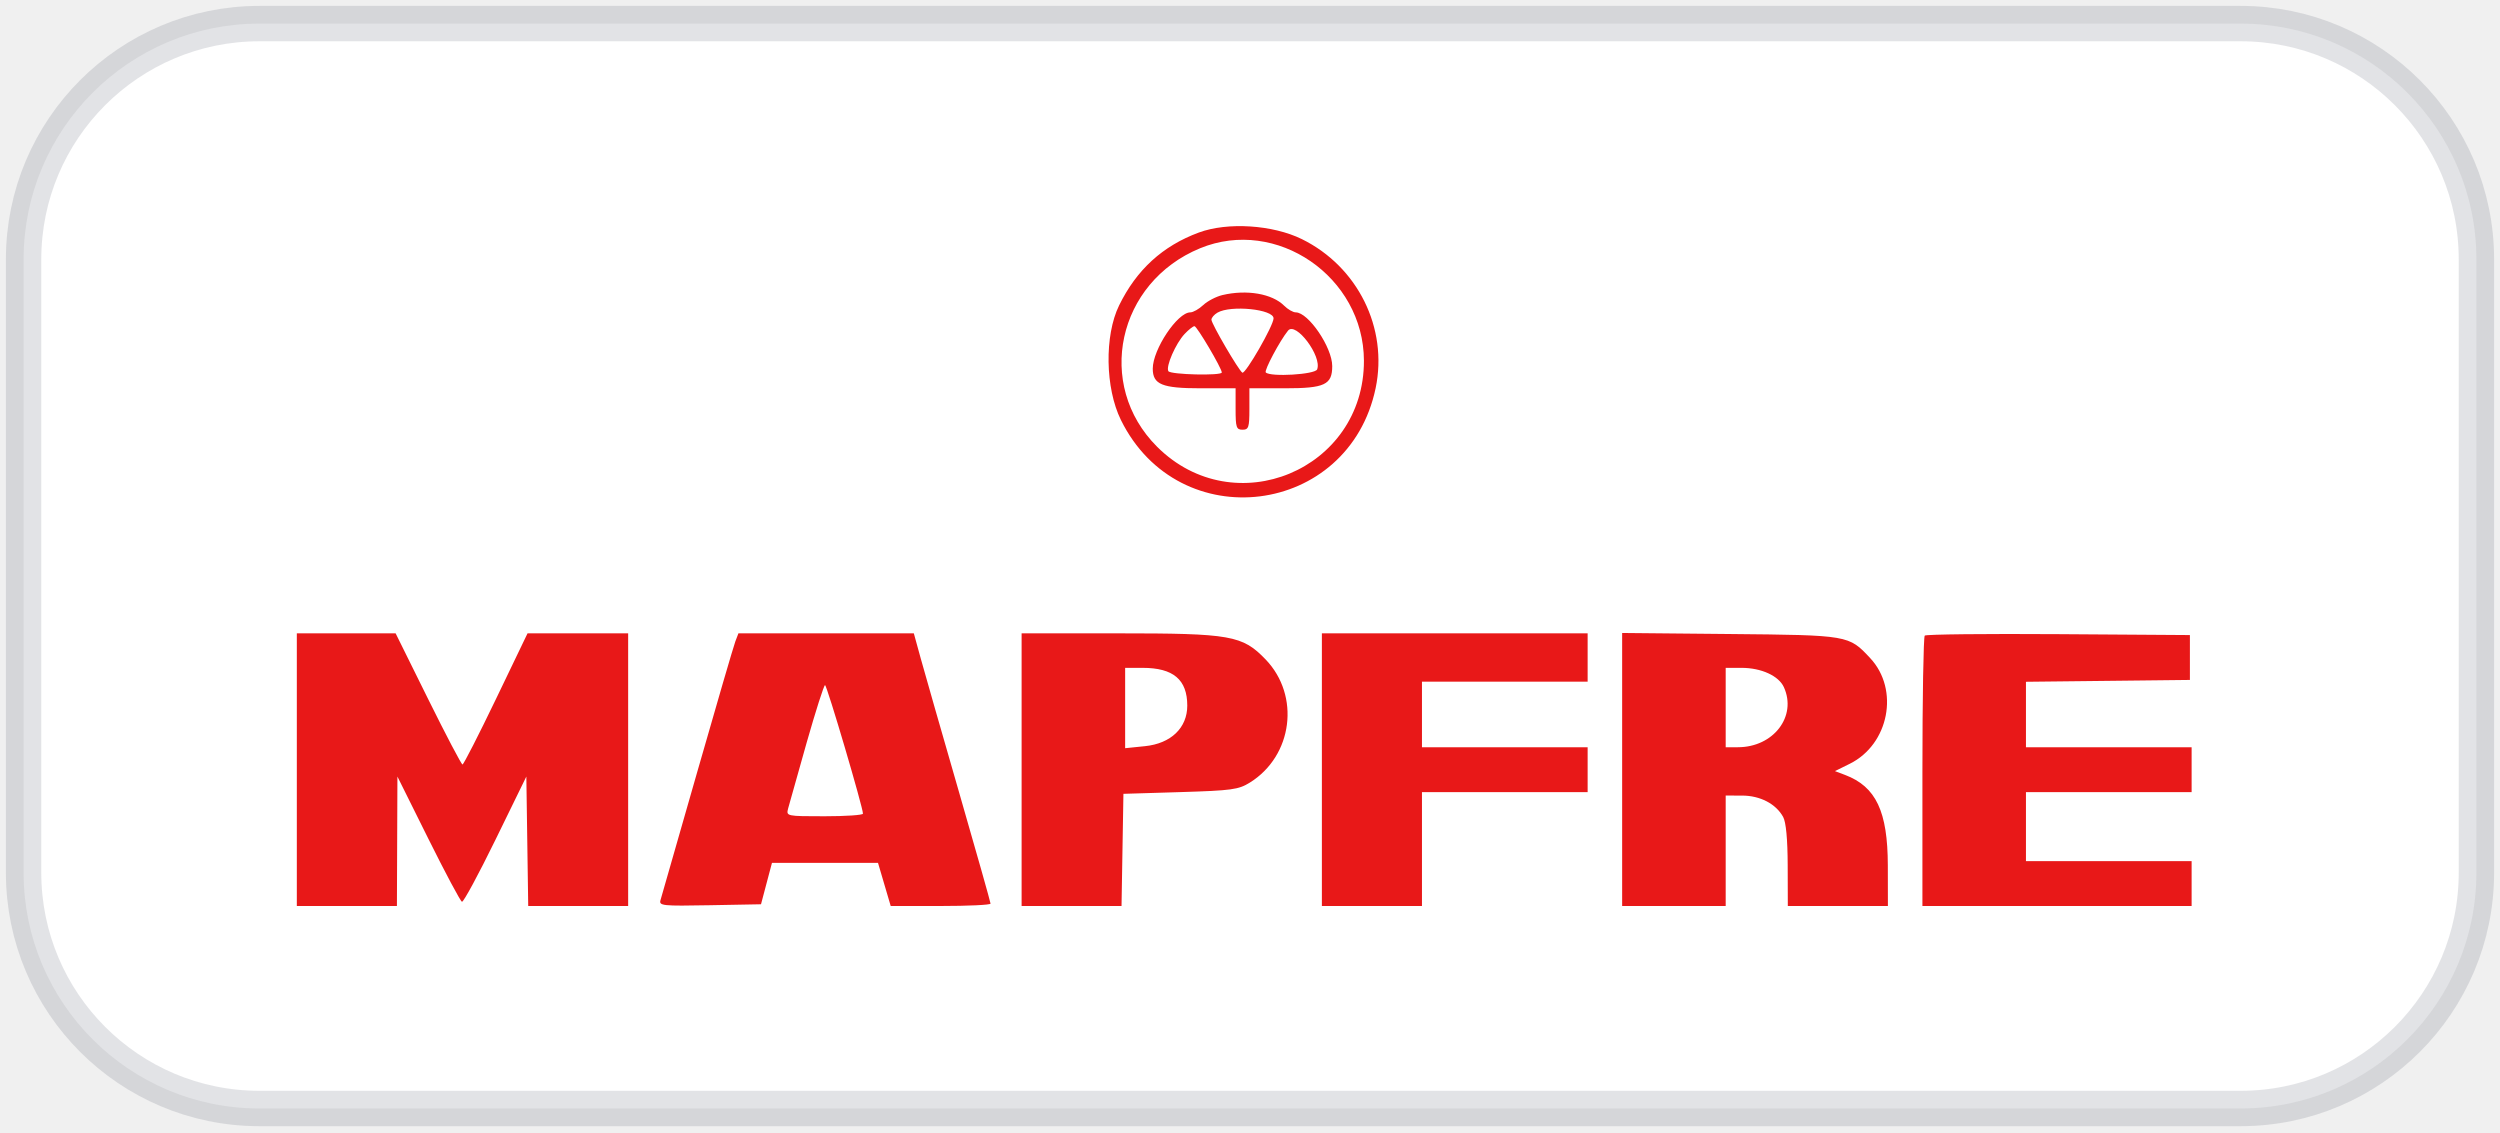
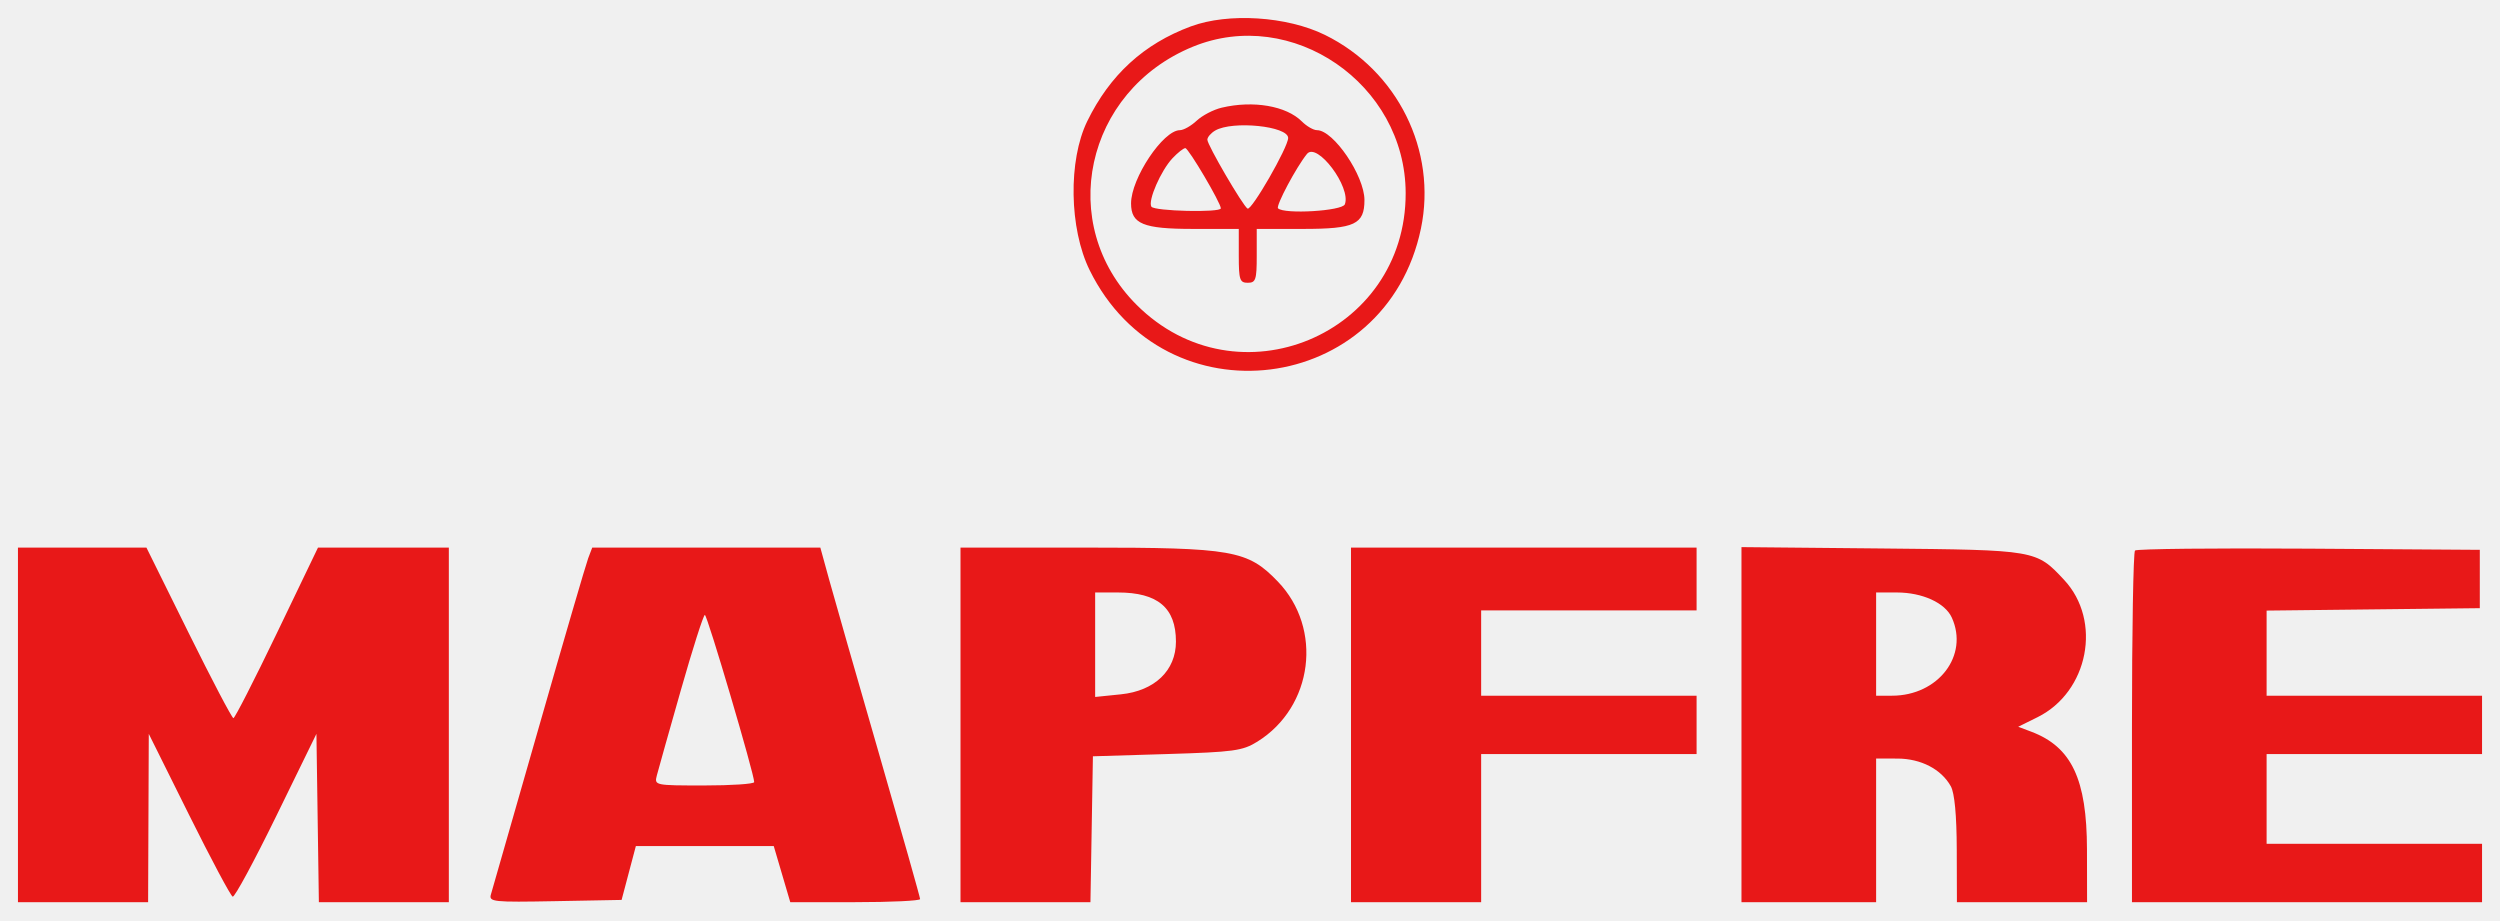
- <svg xmlns="http://www.w3.org/2000/svg" width="106" height="48" viewBox="0 0 106 48" role="img" aria-label="Mapfre">
-   <rect x="1" y="1" width="104" height="46" rx="10" fill="#FFFFFF" stroke="#0F172A" stroke-opacity=".12" stroke-width="1.5" />
-   <svg x="12" y="9" width="81.51" height="30" viewBox="0 0 557 205">
+ <svg xmlns="http://www.w3.org/2000/svg" width="81.51" height="30" viewBox="0 0 81.51 30" role="img" aria-label="Mapfre">
+   <svg x="0" y="0" width="81.51" height="30" viewBox="0 0 557 205">
    <path fill="#e81818" fill-rule="evenodd" d="M 265.329 5.877 C 254.829 9.773, 247.295 16.666, 242.243 27 C 237.974 35.730, 238.214 50.922, 242.768 60.176 C 259.563 94.311, 308.823 88.140, 316.582 50.929 C 320.207 33.544, 311.391 15.749, 295.207 7.781 C 286.757 3.621, 273.657 2.786, 265.329 5.877 M 265.730 10.420 C 241.708 20.299, 235.265 49.975, 253.245 67.926 C 275.640 90.286, 313.261 74.640, 313.183 43 C 313.123 18.684, 287.843 1.327, 265.730 10.420 M 272.185 23.989 C 270.361 24.421, 267.857 25.725, 266.620 26.887 C 265.383 28.049, 263.701 29, 262.882 29 C 259.155 29, 252 39.726, 252 45.313 C 252 49.890, 254.699 51, 265.829 51 L 276 51 276 57 C 276 62.333, 276.222 63, 278 63 C 279.778 63, 280 62.333, 280 57 L 280 51 290.345 51 C 301.820 51, 304 49.974, 304 44.572 C 304 39.150, 297.106 29, 293.423 29 C 292.640 29, 291.129 28.129, 290.065 27.065 C 286.586 23.586, 279.233 22.321, 272.185 23.989 M 270.750 29.080 C 269.788 29.641, 269 30.561, 269 31.125 C 269 32.296, 276.884 45.810, 277.953 46.471 C 278.827 47.011, 287 32.798, 287 30.737 C 287 28.091, 274.615 26.829, 270.750 29.080 M 261.222 35.264 C 258.636 38.016, 255.714 44.728, 256.527 46.044 C 257.154 47.058, 272 47.412, 272 46.412 C 272 45.207, 264.799 33, 264.088 33 C 263.681 33, 262.392 34.019, 261.222 35.264 M 291.191 34.295 C 288.822 37.208, 284.210 45.877, 284.745 46.411 C 286.116 47.783, 299.060 47.008, 299.631 45.520 C 301.087 41.724, 293.431 31.540, 291.191 34.295 M 4 161.500 L 4 201 18.500 201 L 33 201 33.074 182.250 L 33.148 163.500 42.099 181.500 C 47.022 191.400, 51.408 199.623, 51.846 199.774 C 52.284 199.924, 56.660 191.824, 61.571 181.774 L 70.500 163.500 70.772 182.250 L 71.044 201 85.522 201 L 100 201 100 161.500 L 100 122 85.424 122 L 70.849 122 61.714 141 C 56.690 151.450, 52.321 160, 52.004 160 C 51.688 160, 47.197 151.450, 42.026 141 L 32.624 122 18.312 122 L 4 122 4 161.500 M 131.053 124.360 C 130.560 125.658, 125.600 142.645, 120.031 162.110 C 114.462 181.574, 109.668 198.300, 109.377 199.277 C 108.884 200.932, 109.865 201.035, 123.670 200.777 L 138.492 200.500 140.080 194.500 L 141.669 188.500 157.030 188.500 L 172.390 188.500 174.231 194.750 L 176.072 201 190.536 201 C 198.491 201, 205 200.691, 205 200.313 C 205 199.935, 200.896 185.422, 195.881 168.063 C 190.865 150.703, 185.863 133.238, 184.766 129.250 L 182.771 122 157.360 122 L 131.950 122 131.053 124.360 M 214 161.500 L 214 201 228.475 201 L 242.950 201 243.225 184.750 L 243.500 168.500 260 168 C 274.913 167.548, 276.850 167.282, 280.143 165.234 C 292.577 157.502, 294.800 140.060, 284.691 129.558 C 277.975 122.582, 274.673 122, 241.818 122 L 214 122 214 161.500 M 301 161.500 L 301 201 315.500 201 L 330 201 330 184.500 L 330 168 354 168 L 378 168 378 161.500 L 378 155 354 155 L 330 155 330 145.500 L 330 136 354 136 L 378 136 378 129 L 378 122 339.500 122 L 301 122 301 161.500 M 388 161.447 L 388 201 403 201 L 418 201 418 185 L 418 169 422.750 169.007 C 427.980 169.014, 432.533 171.380, 434.647 175.190 C 435.479 176.689, 435.942 181.624, 435.965 189.250 L 436 201 450.500 201 L 465 201 464.978 189.250 C 464.949 173.597, 461.553 166.415, 452.578 163.023 L 449.657 161.919 453.937 159.801 C 465.328 154.166, 468.400 138.306, 459.868 129.178 C 453.646 122.520, 453.710 122.531, 419.250 122.197 L 388 121.895 388 161.447 M 475.678 122.655 C 475.305 123.028, 475 140.808, 475 162.167 L 475 201 514 201 L 553 201 553 194.500 L 553 188 529 188 L 505 188 505 178 L 505 168 529 168 L 553 168 553 161.500 L 553 155 529 155 L 505 155 505 145.518 L 505 136.036 528.750 135.768 L 552.500 135.500 552.500 129 L 552.500 122.500 514.428 122.238 C 493.489 122.094, 476.051 122.282, 475.678 122.655 M 244 143.640 L 244 155.280 249.750 154.691 C 257.269 153.921, 262 149.386, 262 142.949 C 262 135.415, 257.960 132, 249.050 132 L 244 132 244 143.640 M 418 143.500 L 418 155 421.532 155 C 431.844 155, 438.708 146.038, 434.861 137.595 C 433.363 134.307, 428.306 132, 422.599 132 L 418 132 418 143.500 M 151.697 153.750 C 149.073 162.963, 146.666 171.512, 146.347 172.750 C 145.771 174.983, 145.850 175, 156.883 175 C 162.998 175, 168.014 174.662, 168.031 174.250 C 168.098 172.640, 157.585 137, 157.043 137 C 156.726 137, 154.320 144.537, 151.697 153.750" />
  </svg>
</svg>
